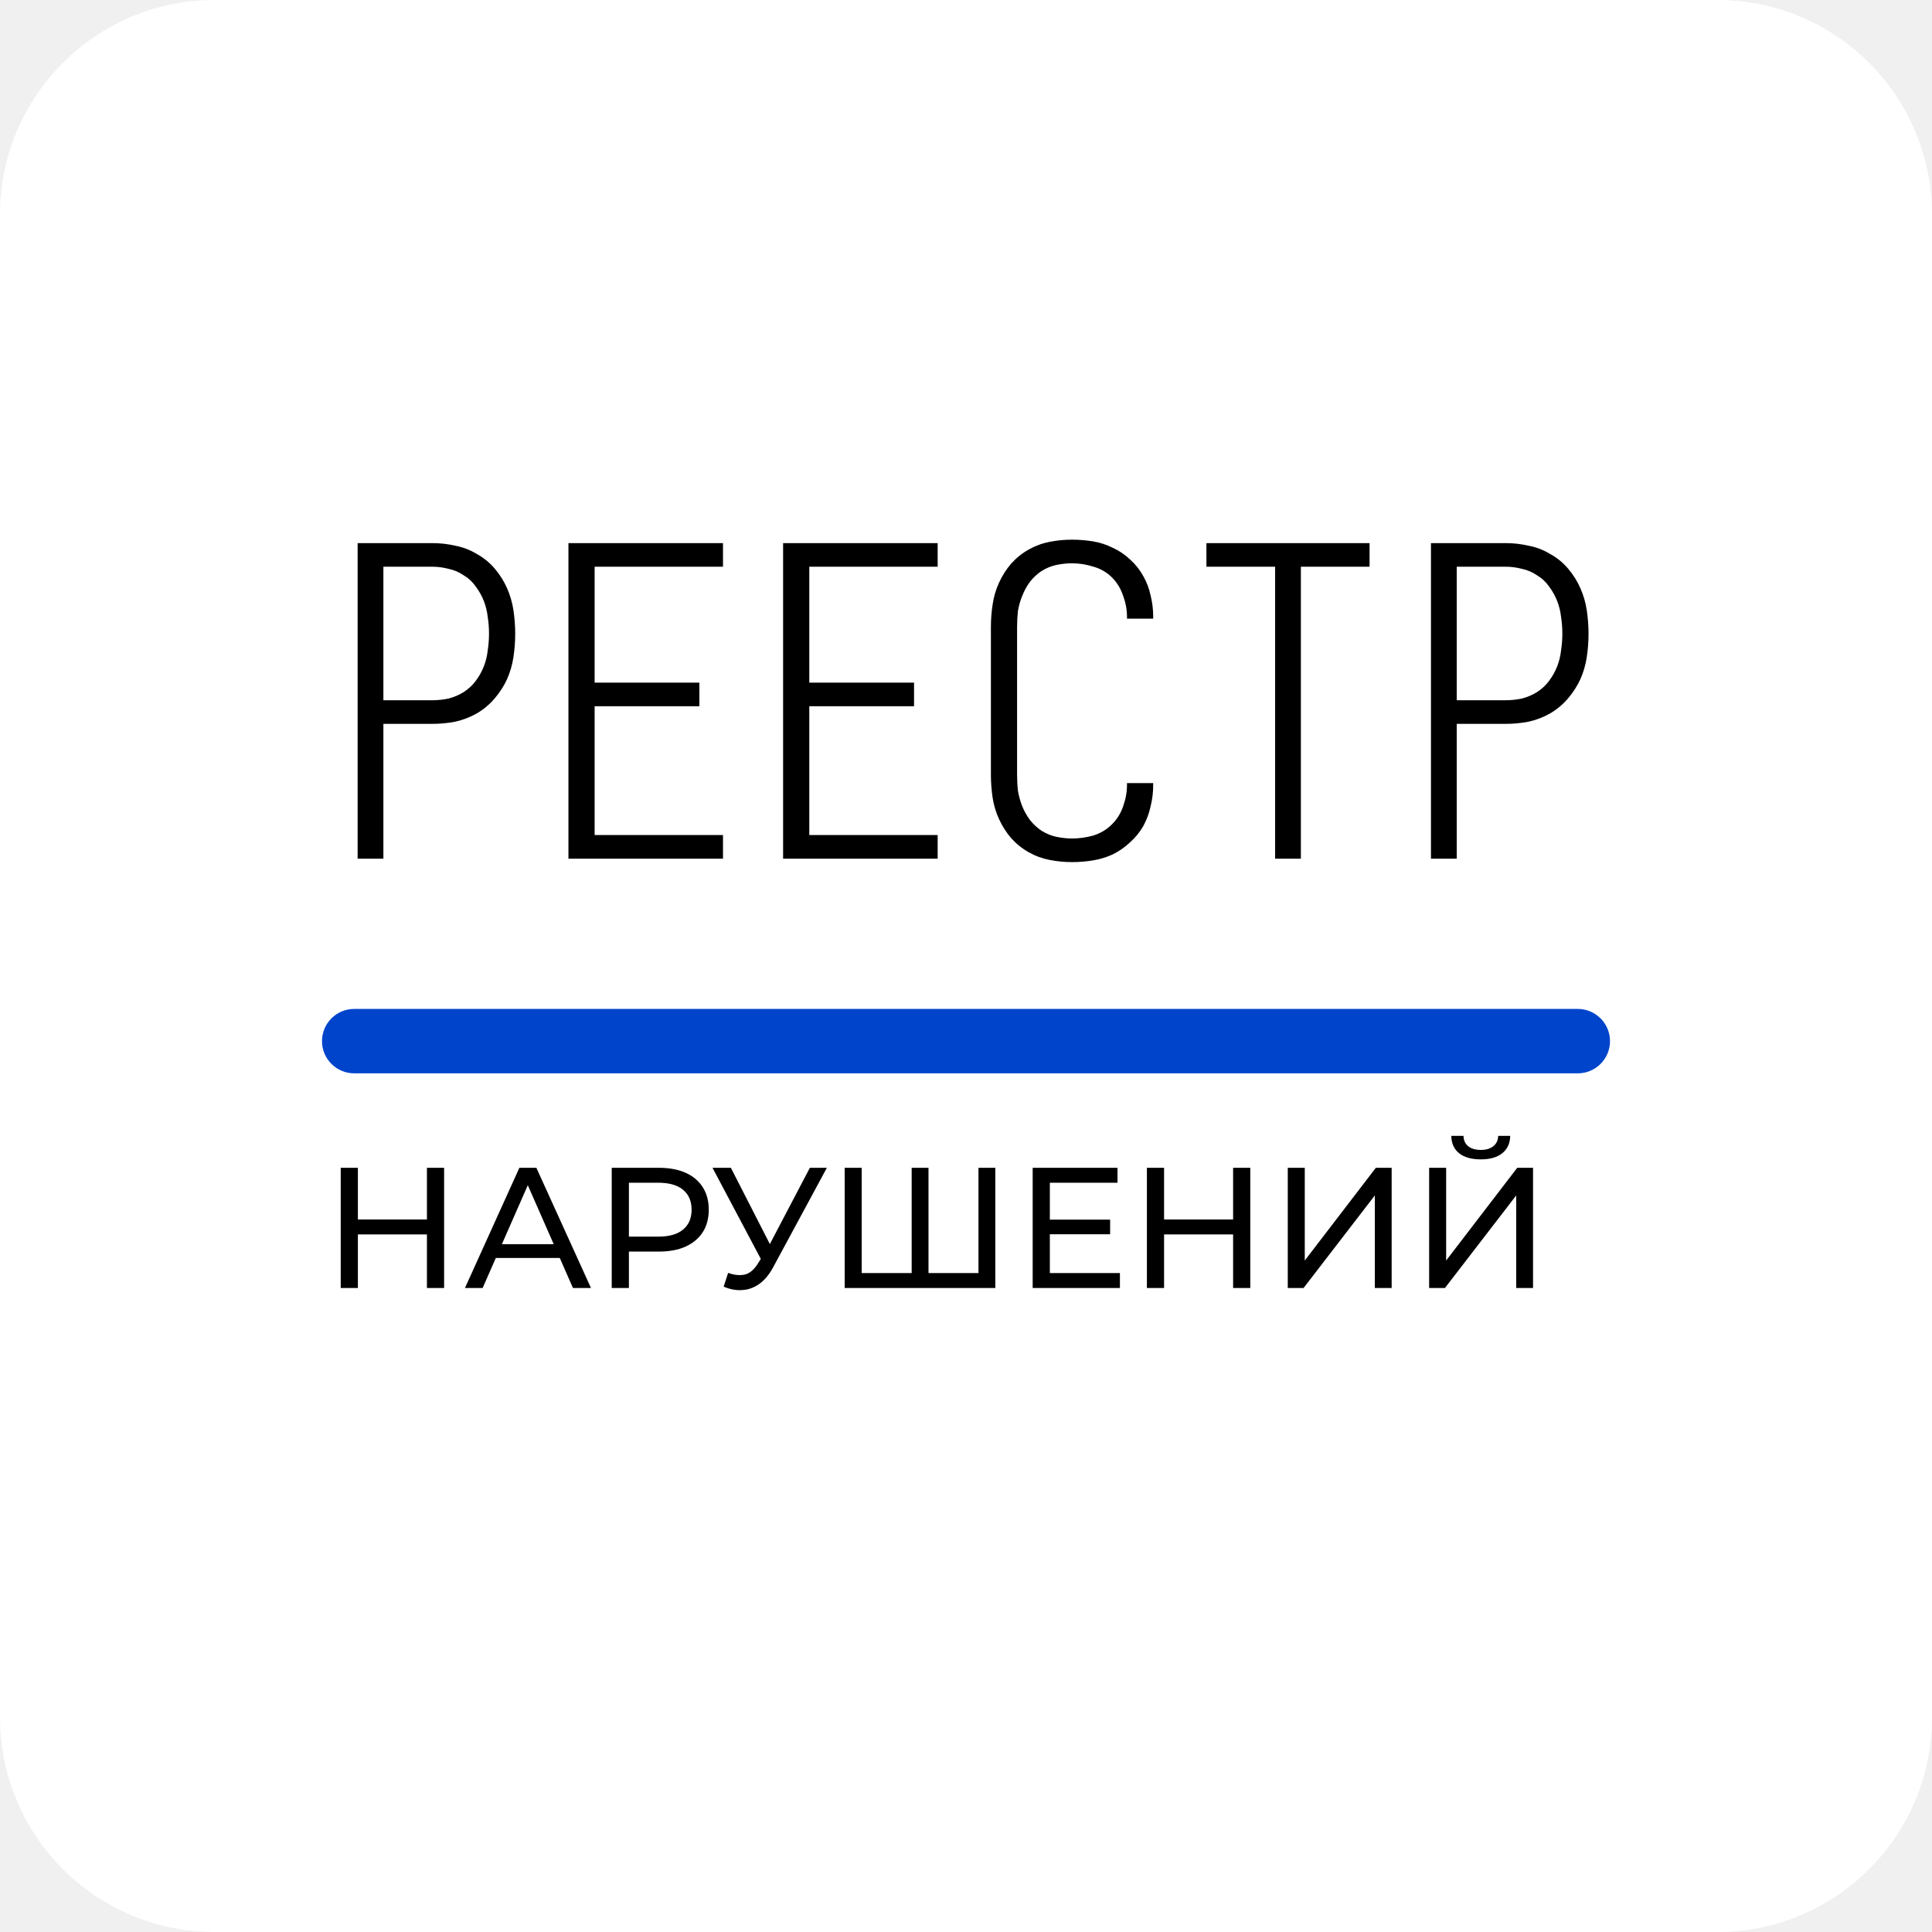
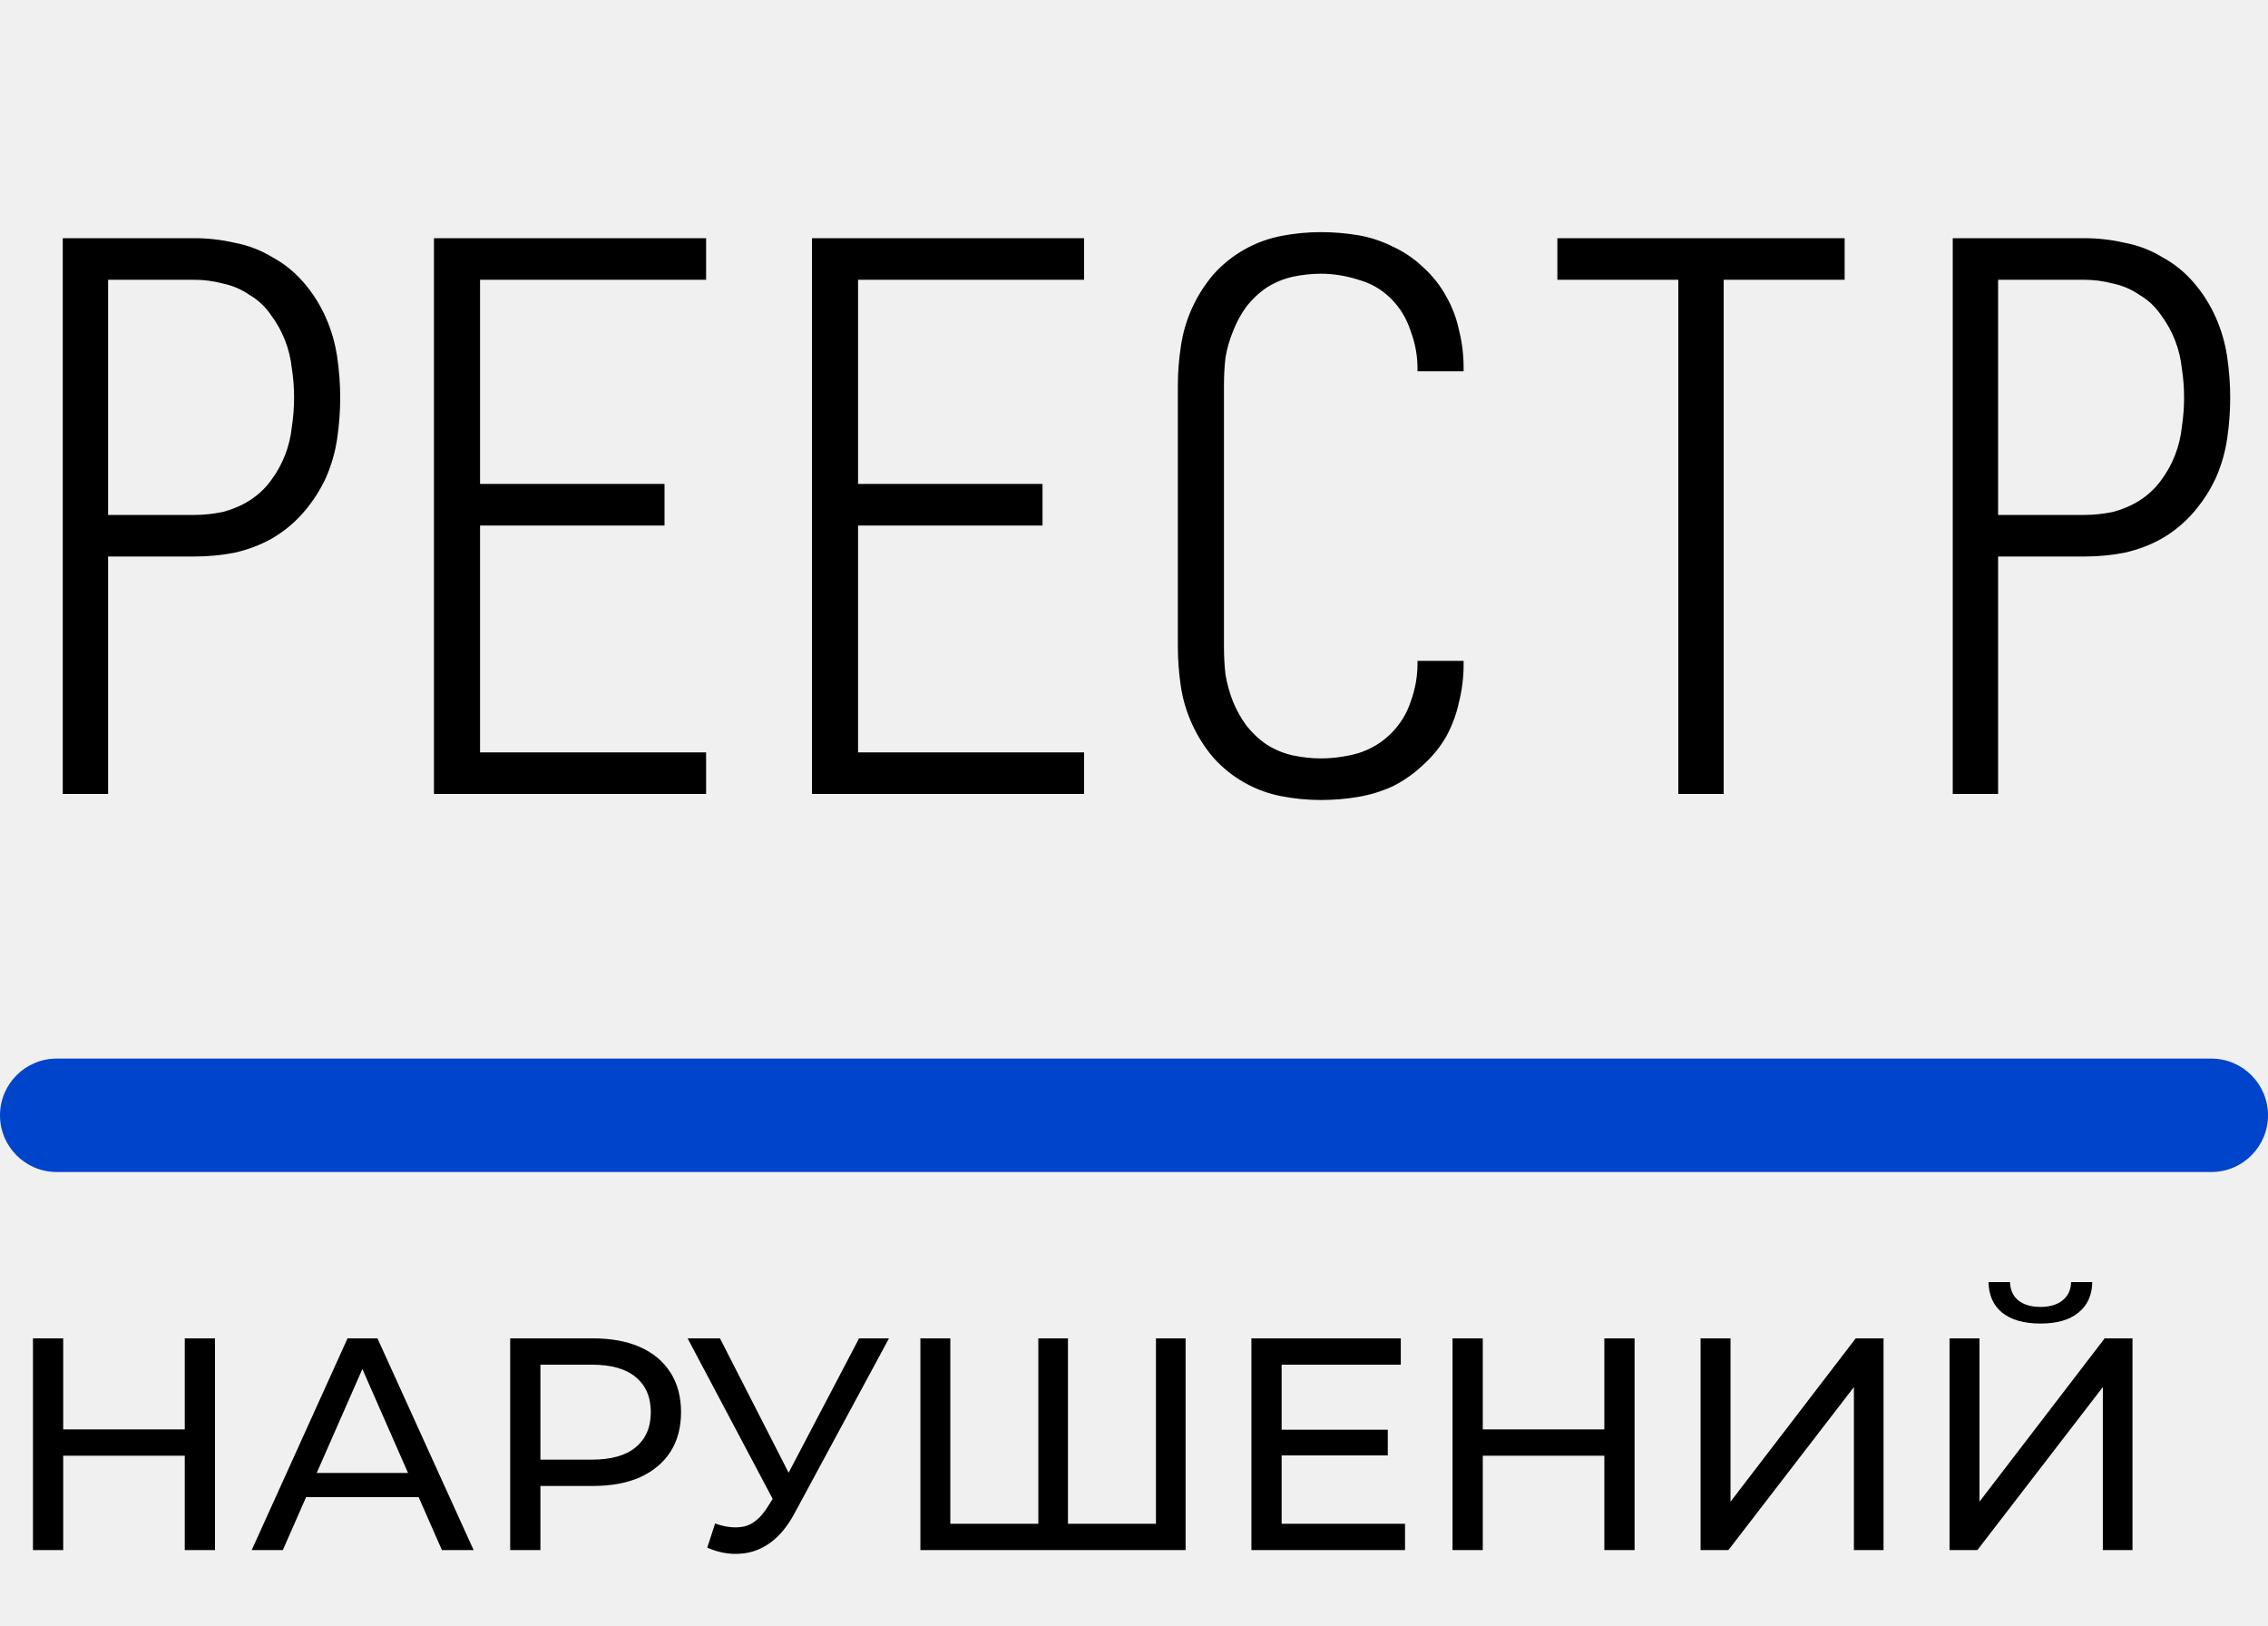
- <svg xmlns="http://www.w3.org/2000/svg" width="90" height="90" viewBox="0 0 90 90" fill="none">
-   <rect width="90" height="90" rx="10" fill="white" />
-   <path d="M16.66 40V25.3H20.14C20.5 25.3 20.853 25.34 21.2 25.42C21.56 25.487 21.893 25.613 22.2 25.8C22.52 25.973 22.8 26.2 23.04 26.48C23.28 26.76 23.473 27.067 23.62 27.4C23.767 27.733 23.867 28.08 23.92 28.44C23.973 28.8 24 29.16 24 29.52C24 29.88 23.973 30.24 23.92 30.6C23.867 30.96 23.767 31.307 23.62 31.64C23.473 31.96 23.28 32.26 23.04 32.54C22.8 32.82 22.52 33.053 22.2 33.24C21.893 33.413 21.56 33.54 21.2 33.62C20.853 33.687 20.5 33.72 20.14 33.72H17.86V40H16.66ZM17.86 32.62H20.14C20.393 32.62 20.647 32.593 20.9 32.54C21.153 32.473 21.387 32.373 21.6 32.24C21.827 32.093 22.013 31.92 22.16 31.72C22.32 31.507 22.447 31.28 22.54 31.04C22.633 30.8 22.693 30.553 22.72 30.3C22.76 30.033 22.78 29.773 22.78 29.52C22.78 29.253 22.76 28.993 22.72 28.74C22.693 28.487 22.633 28.24 22.54 28C22.447 27.76 22.32 27.533 22.16 27.32C22.013 27.107 21.827 26.933 21.6 26.8C21.387 26.653 21.153 26.553 20.9 26.5C20.647 26.433 20.393 26.4 20.14 26.4H17.86V32.62ZM26.48 40V25.3H33.68V26.4H27.7V31.8H32.58V32.9H27.7V38.9H33.68V40H26.48ZM36.48 40V25.3H43.68V26.4H37.7V31.8H42.58V32.9H37.7V38.9H43.68V40H36.48ZM49.94 40.16C49.593 40.16 49.247 40.127 48.9 40.06C48.553 39.993 48.227 39.873 47.92 39.7C47.613 39.527 47.34 39.307 47.1 39.04C46.873 38.773 46.687 38.48 46.54 38.16C46.393 37.84 46.293 37.507 46.24 37.16C46.187 36.8 46.16 36.447 46.16 36.1V29.2C46.16 28.853 46.187 28.507 46.24 28.16C46.293 27.8 46.393 27.46 46.54 27.14C46.687 26.82 46.873 26.527 47.1 26.26C47.34 25.993 47.613 25.773 47.92 25.6C48.227 25.427 48.553 25.307 48.9 25.24C49.247 25.173 49.593 25.14 49.94 25.14C50.273 25.14 50.6 25.167 50.92 25.22C51.24 25.273 51.547 25.373 51.84 25.52C52.133 25.653 52.4 25.833 52.64 26.06C52.893 26.287 53.1 26.547 53.26 26.84C53.42 27.12 53.533 27.42 53.6 27.74C53.68 28.06 53.72 28.387 53.72 28.72V28.82H52.5V28.74C52.5 28.407 52.44 28.08 52.32 27.76C52.213 27.427 52.04 27.14 51.8 26.9C51.56 26.66 51.273 26.493 50.94 26.4C50.607 26.293 50.273 26.24 49.94 26.24C49.7 26.24 49.453 26.267 49.2 26.32C48.96 26.373 48.733 26.467 48.52 26.6C48.32 26.733 48.14 26.9 47.98 27.1C47.833 27.3 47.713 27.52 47.62 27.76C47.527 27.987 47.46 28.22 47.42 28.46C47.393 28.7 47.38 28.947 47.38 29.2V36.1C47.38 36.353 47.393 36.6 47.42 36.84C47.46 37.08 47.527 37.32 47.62 37.56C47.713 37.787 47.833 38 47.98 38.2C48.14 38.4 48.32 38.567 48.52 38.7C48.733 38.833 48.96 38.927 49.2 38.98C49.453 39.033 49.7 39.06 49.94 39.06C50.273 39.06 50.607 39.013 50.94 38.92C51.273 38.813 51.56 38.64 51.8 38.4C52.04 38.16 52.213 37.88 52.32 37.56C52.44 37.227 52.5 36.893 52.5 36.56V36.48H53.72V36.58C53.72 36.913 53.68 37.24 53.6 37.56C53.533 37.88 53.42 38.187 53.26 38.48C53.1 38.76 52.893 39.013 52.64 39.24C52.4 39.467 52.133 39.653 51.84 39.8C51.547 39.933 51.24 40.027 50.92 40.08C50.6 40.133 50.273 40.16 49.94 40.16ZM59.4 40V26.4H56.2V25.3H63.8V26.4H60.6V40H59.4ZM66.66 40V25.3H70.14C70.5 25.3 70.853 25.34 71.2 25.42C71.56 25.487 71.893 25.613 72.2 25.8C72.52 25.973 72.8 26.2 73.04 26.48C73.28 26.76 73.473 27.067 73.62 27.4C73.767 27.733 73.867 28.08 73.92 28.44C73.973 28.8 74 29.16 74 29.52C74 29.88 73.973 30.24 73.92 30.6C73.867 30.96 73.767 31.307 73.62 31.64C73.473 31.96 73.28 32.26 73.04 32.54C72.8 32.82 72.52 33.053 72.2 33.24C71.893 33.413 71.56 33.54 71.2 33.62C70.853 33.687 70.5 33.72 70.14 33.72H67.86V40H66.66ZM67.86 32.62H70.14C70.393 32.62 70.647 32.593 70.9 32.54C71.153 32.473 71.387 32.373 71.6 32.24C71.827 32.093 72.013 31.92 72.16 31.72C72.32 31.507 72.447 31.28 72.54 31.04C72.633 30.8 72.693 30.553 72.72 30.3C72.76 30.033 72.78 29.773 72.78 29.52C72.78 29.253 72.76 28.993 72.72 28.74C72.693 28.487 72.633 28.24 72.54 28C72.447 27.76 72.32 27.533 72.16 27.32C72.013 27.107 71.827 26.933 71.6 26.8C71.387 26.653 71.153 26.553 70.9 26.5C70.647 26.433 70.393 26.4 70.14 26.4H67.86V32.62Z" fill="black" />
-   <rect x="15" y="47" width="60" height="3" rx="1.5" fill="#0044CC" />
-   <path d="M19.888 60V54.4H20.688V60H19.888ZM15.872 60V54.4H16.672V60H15.872ZM16.592 57.504V56.808H19.96V57.504H16.592ZM21.659 60L24.195 54.4H24.986L27.53 60H26.691L24.427 54.848H24.747L22.483 60H21.659ZM22.738 58.6L22.954 57.96H26.107L26.338 58.6H22.738ZM28.497 60V54.4H30.681C31.172 54.4 31.59 54.477 31.937 54.632C32.284 54.787 32.55 55.011 32.737 55.304C32.924 55.597 33.017 55.947 33.017 56.352C33.017 56.757 32.924 57.107 32.737 57.4C32.55 57.688 32.284 57.912 31.937 58.072C31.59 58.227 31.172 58.304 30.681 58.304H28.937L29.297 57.928V60H28.497ZM29.297 58.008L28.937 57.608H30.657C31.169 57.608 31.556 57.499 31.817 57.28C32.084 57.061 32.217 56.752 32.217 56.352C32.217 55.952 32.084 55.643 31.817 55.424C31.556 55.205 31.169 55.096 30.657 55.096H28.937L29.297 54.696V58.008ZM33.711 59.936L33.919 59.296C34.196 59.397 34.452 59.424 34.687 59.376C34.921 59.323 35.132 59.144 35.319 58.84L35.59 58.408L35.67 58.32L37.727 54.4H38.519L36.031 59.008C35.844 59.36 35.625 59.627 35.374 59.808C35.129 59.984 34.862 60.08 34.575 60.096C34.292 60.117 34.004 60.064 33.711 59.936ZM35.647 59.032L33.191 54.4H34.047L36.087 58.392L35.647 59.032ZM39.349 60V54.4H40.141V59.512L39.941 59.304H42.653L42.469 59.512V54.4H43.253V59.512L43.053 59.304H45.781L45.581 59.512V54.4H46.365V60H39.349ZM48.106 60V54.4H52.058V55.096H48.906V59.304H52.17V60H48.106ZM48.834 57.496V56.816H51.714V57.496H48.834ZM57.443 60V54.4H58.243V60H57.443ZM53.427 60V54.4H54.227V60H53.427ZM54.147 57.504V56.808H57.515V57.504H54.147ZM59.989 60V54.4H60.781V58.72L64.093 54.4H64.829V60H64.045V55.688L60.725 60H59.989ZM66.575 60V54.4H67.367V58.72L70.679 54.4H71.415V60H70.631V55.688L67.311 60H66.575ZM68.983 54.008C68.546 54.008 68.207 53.912 67.967 53.72C67.733 53.528 67.612 53.259 67.607 52.912H68.175C68.18 53.12 68.255 53.283 68.399 53.4C68.543 53.512 68.738 53.568 68.983 53.568C69.223 53.568 69.415 53.512 69.559 53.4C69.709 53.283 69.786 53.12 69.791 52.912H70.351C70.346 53.259 70.223 53.528 69.983 53.72C69.749 53.912 69.415 54.008 68.983 54.008Z" fill="black" />
+ <svg xmlns="http://www.w3.org/2000/svg" width="60" height="43" viewBox="0 0 60 43" fill="none">
+   <path d="M1.66 21V6.3H5.14C5.5 6.3 5.853 6.34 6.2 6.42C6.56 6.487 6.893 6.613 7.2 6.8C7.52 6.973 7.8 7.2 8.04 7.48C8.28 7.76 8.473 8.067 8.62 8.4C8.767 8.733 8.867 9.08 8.92 9.44C8.973 9.8 9 10.16 9 10.52C9 10.88 8.973 11.24 8.92 11.6C8.867 11.96 8.767 12.307 8.62 12.64C8.473 12.96 8.28 13.26 8.04 13.54C7.8 13.82 7.52 14.053 7.2 14.24C6.893 14.413 6.56 14.54 6.2 14.62C5.853 14.687 5.5 14.72 5.14 14.72H2.86V21H1.66ZM2.86 13.62H5.14C5.393 13.62 5.647 13.593 5.9 13.54C6.153 13.473 6.387 13.373 6.6 13.24C6.827 13.093 7.013 12.92 7.16 12.72C7.32 12.507 7.447 12.28 7.54 12.04C7.633 11.8 7.693 11.553 7.72 11.3C7.76 11.033 7.78 10.773 7.78 10.52C7.78 10.253 7.76 9.993 7.72 9.74C7.693 9.487 7.633 9.24 7.54 9C7.447 8.76 7.32 8.533 7.16 8.32C7.013 8.107 6.827 7.933 6.6 7.8C6.387 7.653 6.153 7.553 5.9 7.5C5.647 7.433 5.393 7.4 5.14 7.4H2.86V13.62ZM11.48 21V6.3H18.68V7.4H12.7V12.8H17.58V13.9H12.7V19.9H18.68V21H11.48ZM21.48 21V6.3H28.68V7.4H22.7V12.8H27.58V13.9H22.7V19.9H28.68V21H21.48ZM34.94 21.16C34.593 21.16 34.247 21.127 33.9 21.06C33.553 20.993 33.227 20.873 32.92 20.7C32.613 20.527 32.34 20.307 32.1 20.04C31.873 19.773 31.687 19.48 31.54 19.16C31.393 18.84 31.293 18.507 31.24 18.16C31.187 17.8 31.16 17.447 31.16 17.1V10.2C31.16 9.853 31.187 9.507 31.24 9.16C31.293 8.8 31.393 8.46 31.54 8.14C31.687 7.82 31.873 7.527 32.1 7.26C32.34 6.993 32.613 6.773 32.92 6.6C33.227 6.427 33.553 6.307 33.9 6.24C34.247 6.173 34.593 6.14 34.94 6.14C35.273 6.14 35.6 6.167 35.92 6.22C36.24 6.273 36.547 6.373 36.84 6.52C37.133 6.653 37.4 6.833 37.64 7.06C37.893 7.287 38.1 7.547 38.26 7.84C38.42 8.12 38.533 8.42 38.6 8.74C38.68 9.06 38.72 9.387 38.72 9.72V9.82H37.5V9.74C37.5 9.407 37.44 9.08 37.32 8.76C37.213 8.427 37.04 8.14 36.8 7.9C36.56 7.66 36.273 7.493 35.94 7.4C35.607 7.293 35.273 7.24 34.94 7.24C34.7 7.24 34.453 7.267 34.2 7.32C33.96 7.373 33.733 7.467 33.52 7.6C33.32 7.733 33.14 7.9 32.98 8.1C32.833 8.3 32.713 8.52 32.62 8.76C32.527 8.987 32.46 9.22 32.42 9.46C32.393 9.7 32.38 9.947 32.38 10.2V17.1C32.38 17.353 32.393 17.6 32.42 17.84C32.46 18.08 32.527 18.32 32.62 18.56C32.713 18.787 32.833 19 32.98 19.2C33.14 19.4 33.32 19.567 33.52 19.7C33.733 19.833 33.96 19.927 34.2 19.98C34.453 20.033 34.7 20.06 34.94 20.06C35.273 20.06 35.607 20.013 35.94 19.92C36.273 19.813 36.56 19.64 36.8 19.4C37.04 19.16 37.213 18.88 37.32 18.56C37.44 18.227 37.5 17.893 37.5 17.56V17.48H38.72V17.58C38.72 17.913 38.68 18.24 38.6 18.56C38.533 18.88 38.42 19.187 38.26 19.48C38.1 19.76 37.893 20.013 37.64 20.24C37.4 20.467 37.133 20.653 36.84 20.8C36.547 20.933 36.24 21.027 35.92 21.08C35.6 21.133 35.273 21.16 34.94 21.16ZM44.4 21V7.4H41.2V6.3H48.8V7.4H45.6V21H44.4ZM51.66 21V6.3H55.14C55.5 6.3 55.853 6.34 56.2 6.42C56.56 6.487 56.893 6.613 57.2 6.8C57.52 6.973 57.8 7.2 58.04 7.48C58.28 7.76 58.473 8.067 58.62 8.4C58.767 8.733 58.867 9.08 58.92 9.44C58.973 9.8 59 10.16 59 10.52C59 10.88 58.973 11.24 58.92 11.6C58.867 11.96 58.767 12.307 58.62 12.64C58.473 12.96 58.28 13.26 58.04 13.54C57.8 13.82 57.52 14.053 57.2 14.24C56.893 14.413 56.56 14.54 56.2 14.62C55.853 14.687 55.5 14.72 55.14 14.72H52.86V21H51.66ZM52.86 13.62H55.14C55.393 13.62 55.647 13.593 55.9 13.54C56.153 13.473 56.387 13.373 56.6 13.24C56.827 13.093 57.013 12.92 57.16 12.72C57.32 12.507 57.447 12.28 57.54 12.04C57.633 11.8 57.693 11.553 57.72 11.3C57.76 11.033 57.78 10.773 57.78 10.52C57.78 10.253 57.76 9.993 57.72 9.74C57.693 9.487 57.633 9.24 57.54 9C57.447 8.76 57.32 8.533 57.16 8.32C57.013 8.107 56.827 7.933 56.6 7.8C56.387 7.653 56.153 7.553 55.9 7.5C55.647 7.433 55.393 7.4 55.14 7.4H52.86V13.62Z" fill="black" />
+   <rect y="28" width="60" height="3" rx="1.5" fill="#0044CC" />
+   <path d="M4.888 41V35.4H5.688V41H4.888ZM0.872 41V35.4H1.672V41H0.872ZM1.592 38.504V37.808H4.96V38.504H1.592ZM6.659 41L9.194 35.4H9.986L12.53 41H11.691L9.427 35.848H9.746L7.482 41H6.659ZM7.739 39.6L7.955 38.96H11.107L11.338 39.6H7.739ZM13.497 41V35.4H15.681C16.172 35.4 16.59 35.477 16.937 35.632C17.284 35.787 17.55 36.011 17.737 36.304C17.924 36.597 18.017 36.947 18.017 37.352C18.017 37.757 17.924 38.107 17.737 38.4C17.55 38.688 17.284 38.912 16.937 39.072C16.59 39.227 16.172 39.304 15.681 39.304H13.937L14.297 38.928V41H13.497ZM14.297 39.008L13.937 38.608H15.657C16.169 38.608 16.556 38.499 16.817 38.28C17.084 38.061 17.217 37.752 17.217 37.352C17.217 36.952 17.084 36.643 16.817 36.424C16.556 36.205 16.169 36.096 15.657 36.096H13.937L14.297 35.696V39.008ZM18.71 40.936L18.919 40.296C19.196 40.397 19.452 40.424 19.686 40.376C19.921 40.323 20.132 40.144 20.319 39.84L20.59 39.408L20.671 39.32L22.727 35.4H23.518L21.03 40.008C20.844 40.36 20.625 40.627 20.375 40.808C20.129 40.984 19.863 41.08 19.575 41.096C19.292 41.117 19.004 41.064 18.71 40.936ZM20.646 40.032L18.191 35.4H19.047L21.087 39.392L20.646 40.032ZM24.349 41V35.4H25.141V40.512L24.941 40.304H27.653L27.469 40.512V35.4H28.253V40.512L28.053 40.304H30.781L30.581 40.512V35.4H31.365V41H24.349ZM33.106 41V35.4H37.058V36.096H33.906V40.304H37.17V41H33.106ZM33.834 38.496V37.816H36.714V38.496H33.834ZM42.443 41V35.4H43.243V41H42.443ZM38.427 41V35.4H39.227V41H38.427ZM39.147 38.504V37.808H42.515V38.504H39.147ZM44.989 41V35.4H45.781V39.72L49.093 35.4H49.829V41H49.045V36.688L45.725 41H44.989ZM51.575 41V35.4H52.367V39.72L55.679 35.4H56.415V41H55.631V36.688L52.311 41H51.575ZM53.983 35.008C53.546 35.008 53.207 34.912 52.967 34.72C52.733 34.528 52.612 34.259 52.607 33.912H53.175C53.181 34.12 53.255 34.283 53.399 34.4C53.543 34.512 53.738 34.568 53.983 34.568C54.223 34.568 54.415 34.512 54.559 34.4C54.709 34.283 54.786 34.12 54.791 33.912H55.351C55.346 34.259 55.223 34.528 54.983 34.72C54.748 34.912 54.415 35.008 53.983 35.008Z" fill="black" />
</svg>
